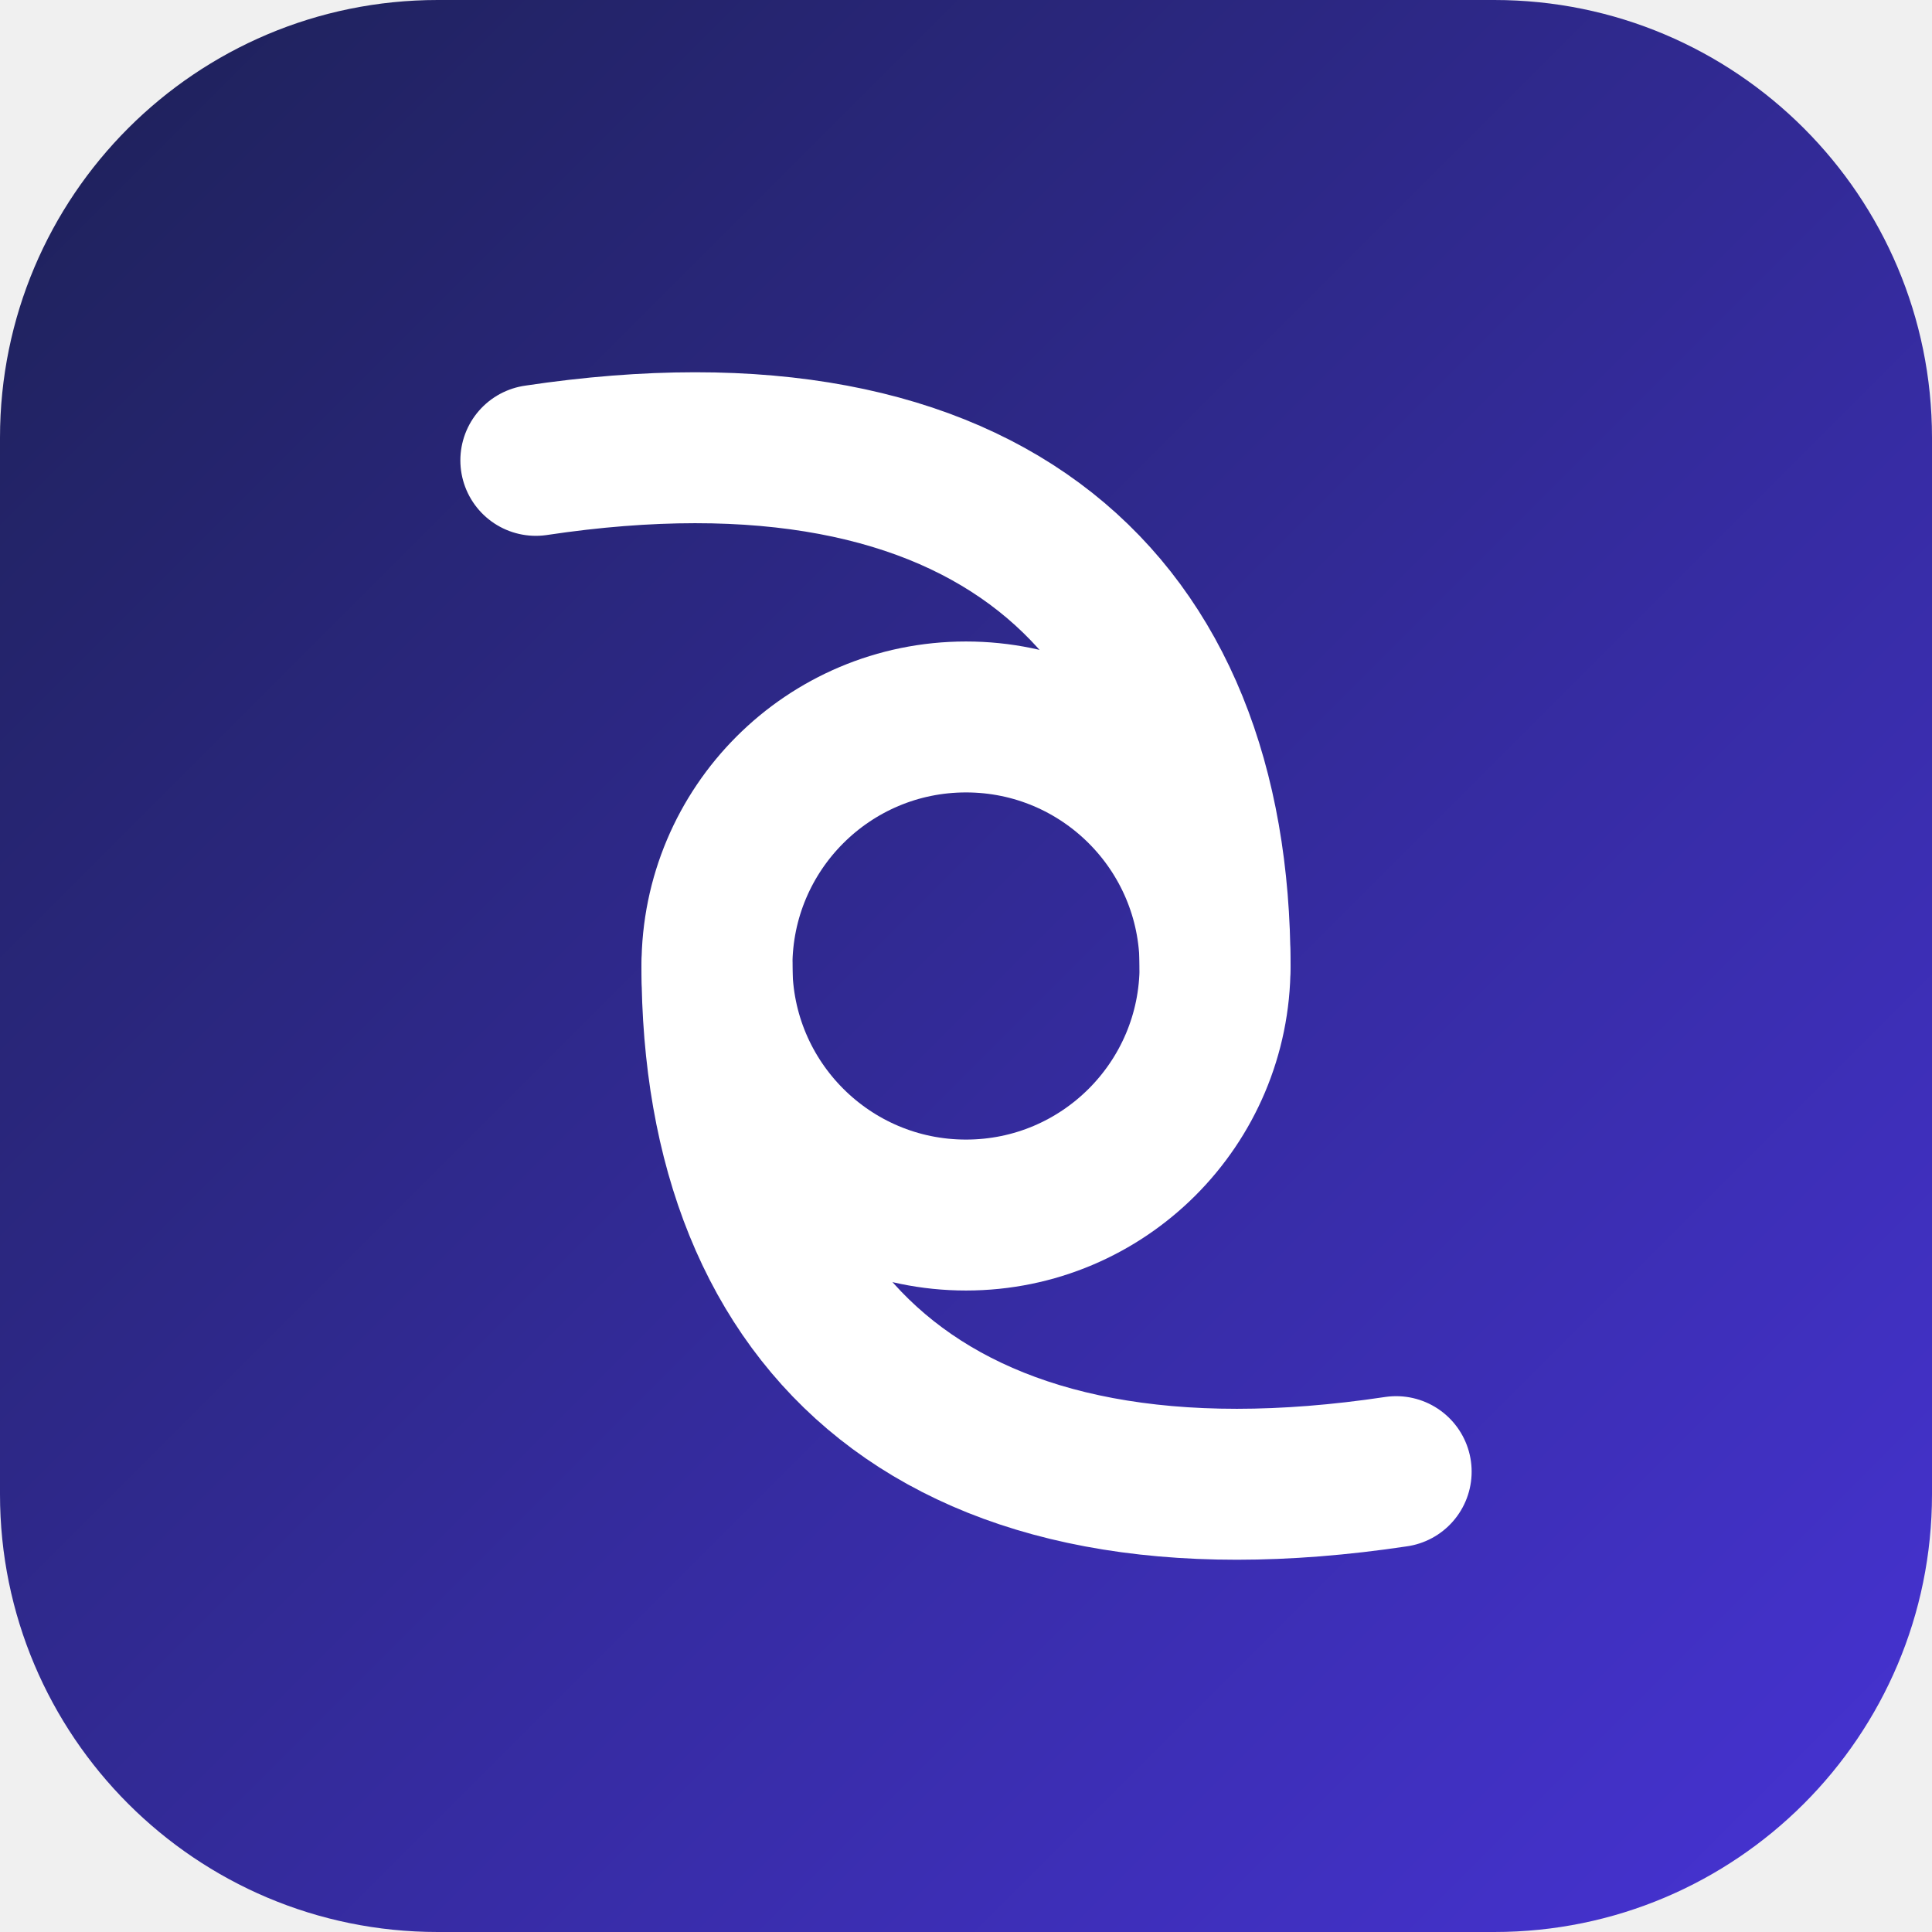
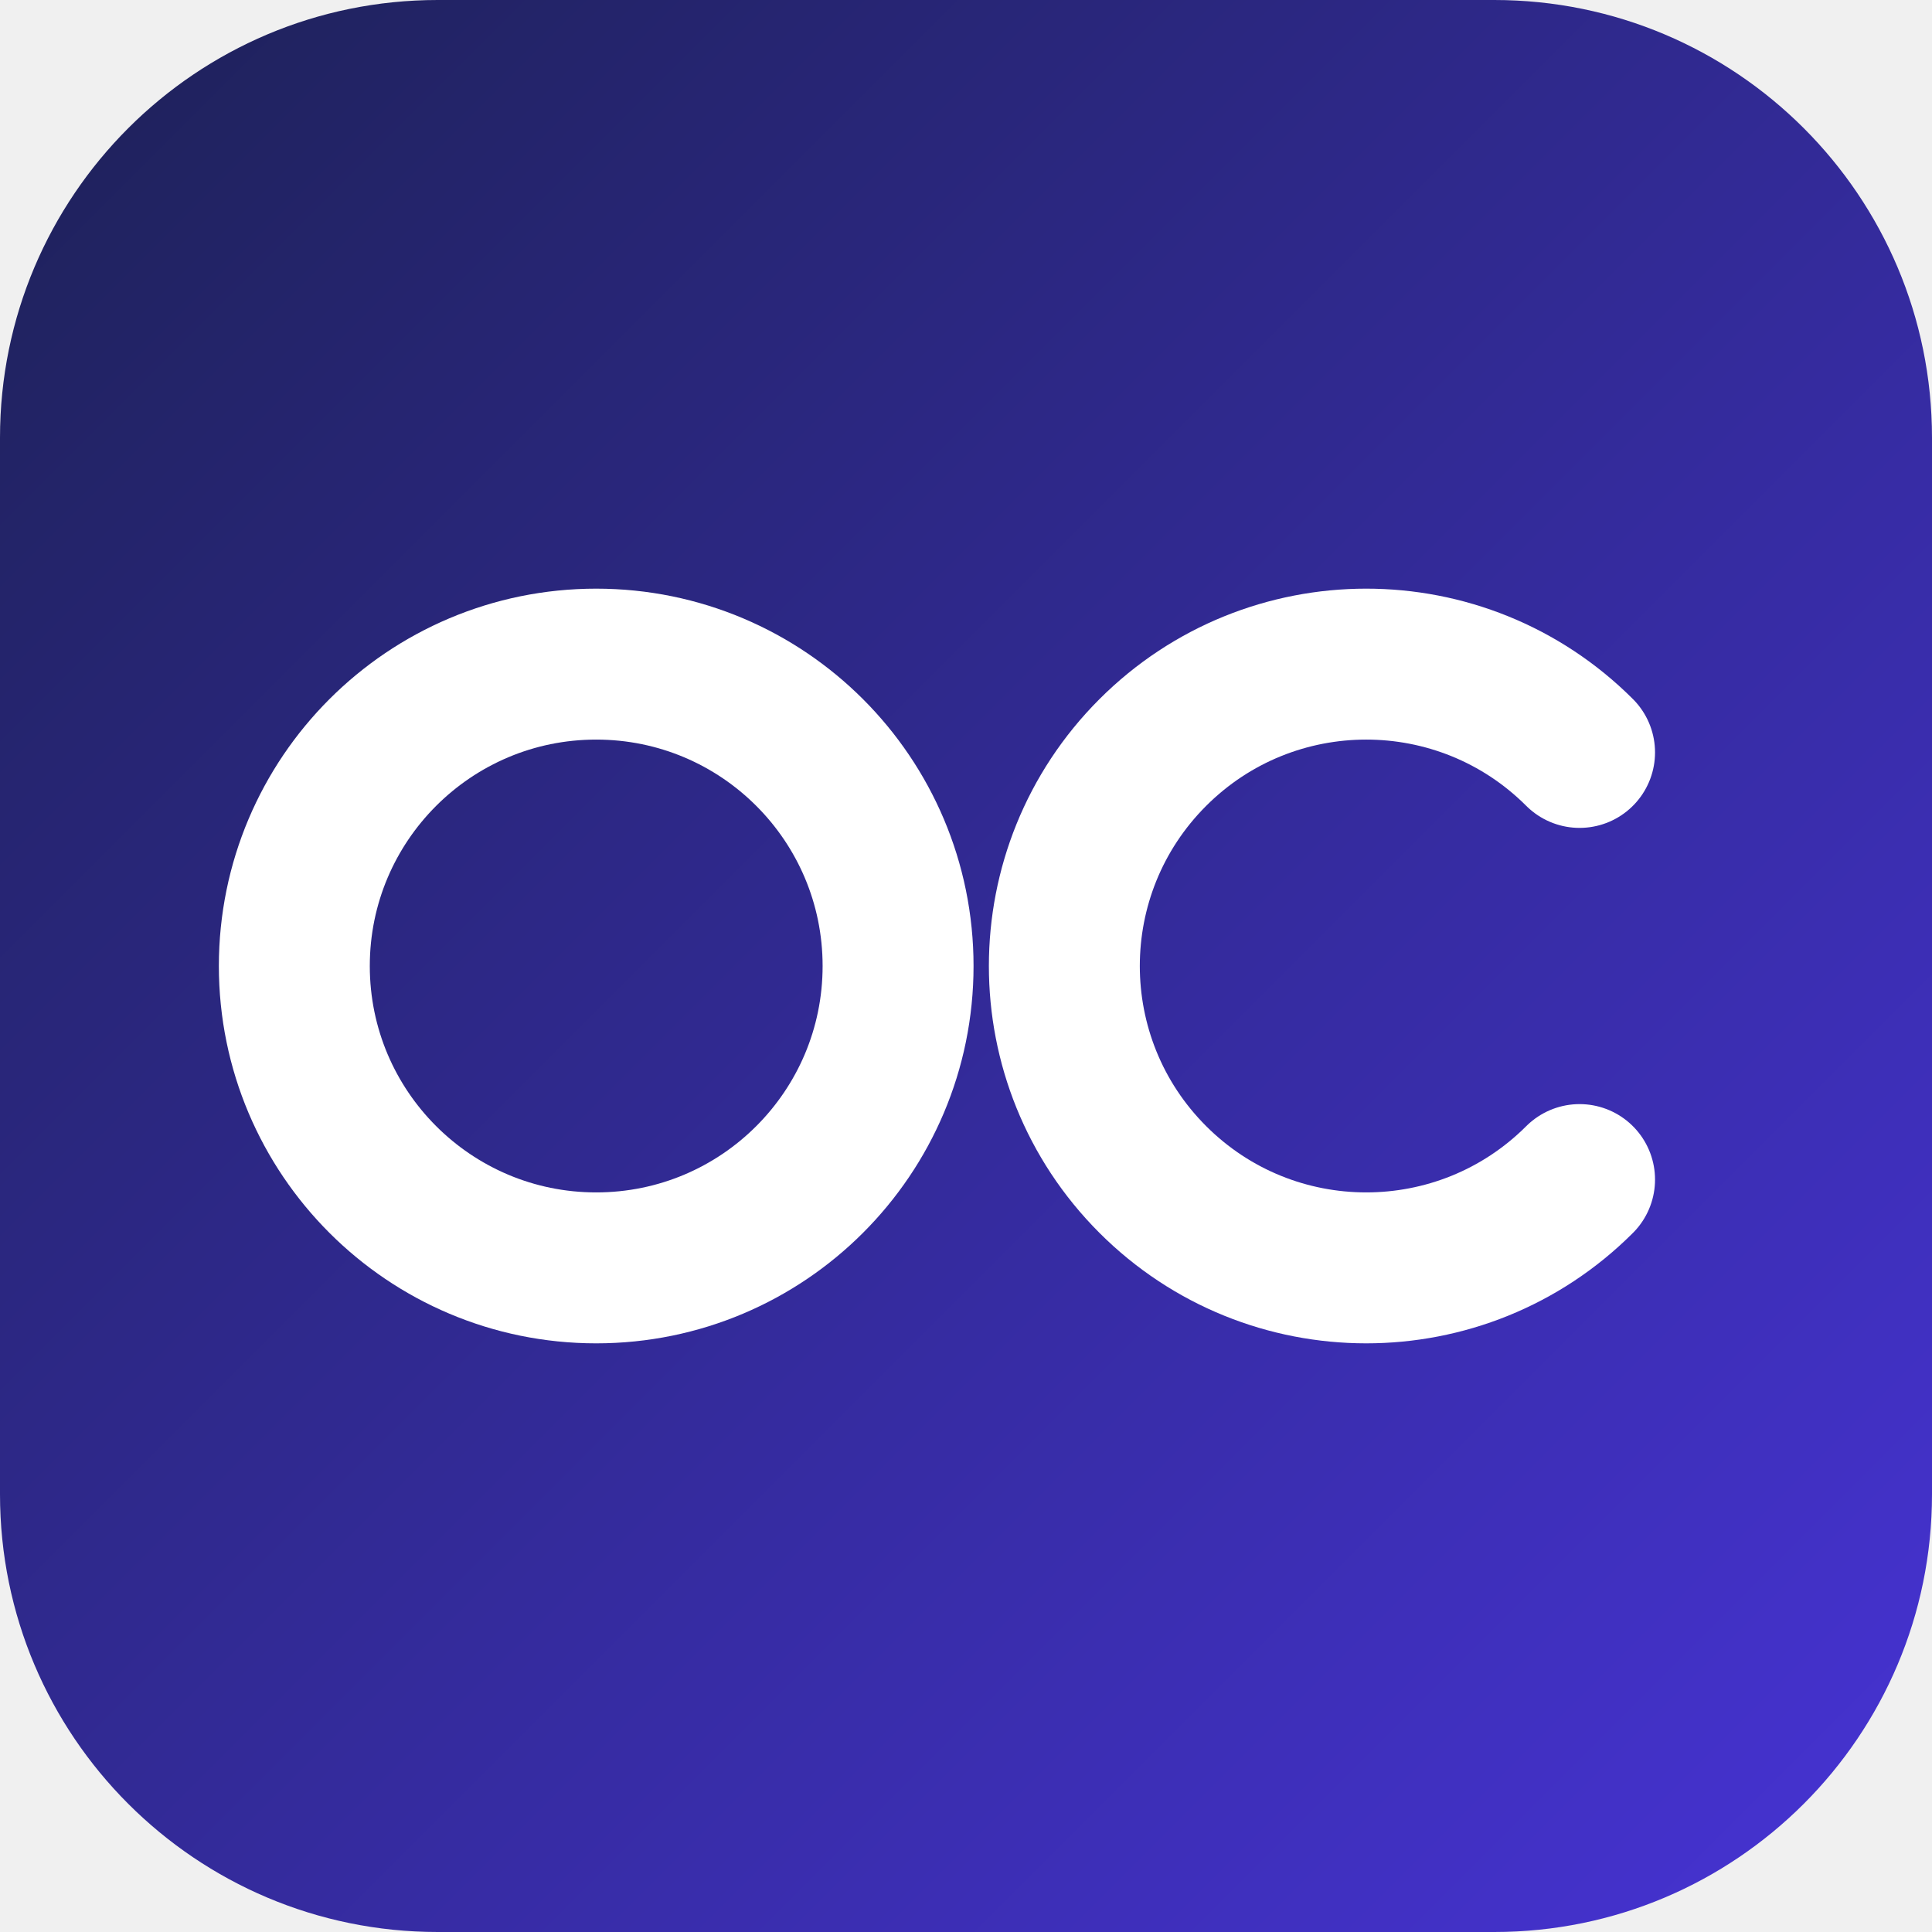
<svg xmlns="http://www.w3.org/2000/svg" viewBox="0 0 512 512" role="img" aria-label="OpenCyclon logo">
  <defs>
    <linearGradient id="g" x1="0" y1="0" x2="1" y2="1">
      <stop offset="0" stop-color="#1D2156" />
      <stop offset="1" stop-color="#4733D6" />
    </linearGradient>
  </defs>
  <rect width="512" height="512" rx="116" fill="url(#g)" />
  <g fill="none" stroke="#fff" stroke-width="40" stroke-linecap="round">
-     <circle cx="256" cy="256" r="66" />
-     <path id="arm" d="M322 256C322 160 262 104 142 122" />
-     <use href="#arm" transform="rotate(180 256 256)" />
+     <circle cx="158" cy="256" r="80" />
+     <path d="M418.6 199.4A80 80 0 1 0 418.6 312.6" />
  </g>
</svg>
